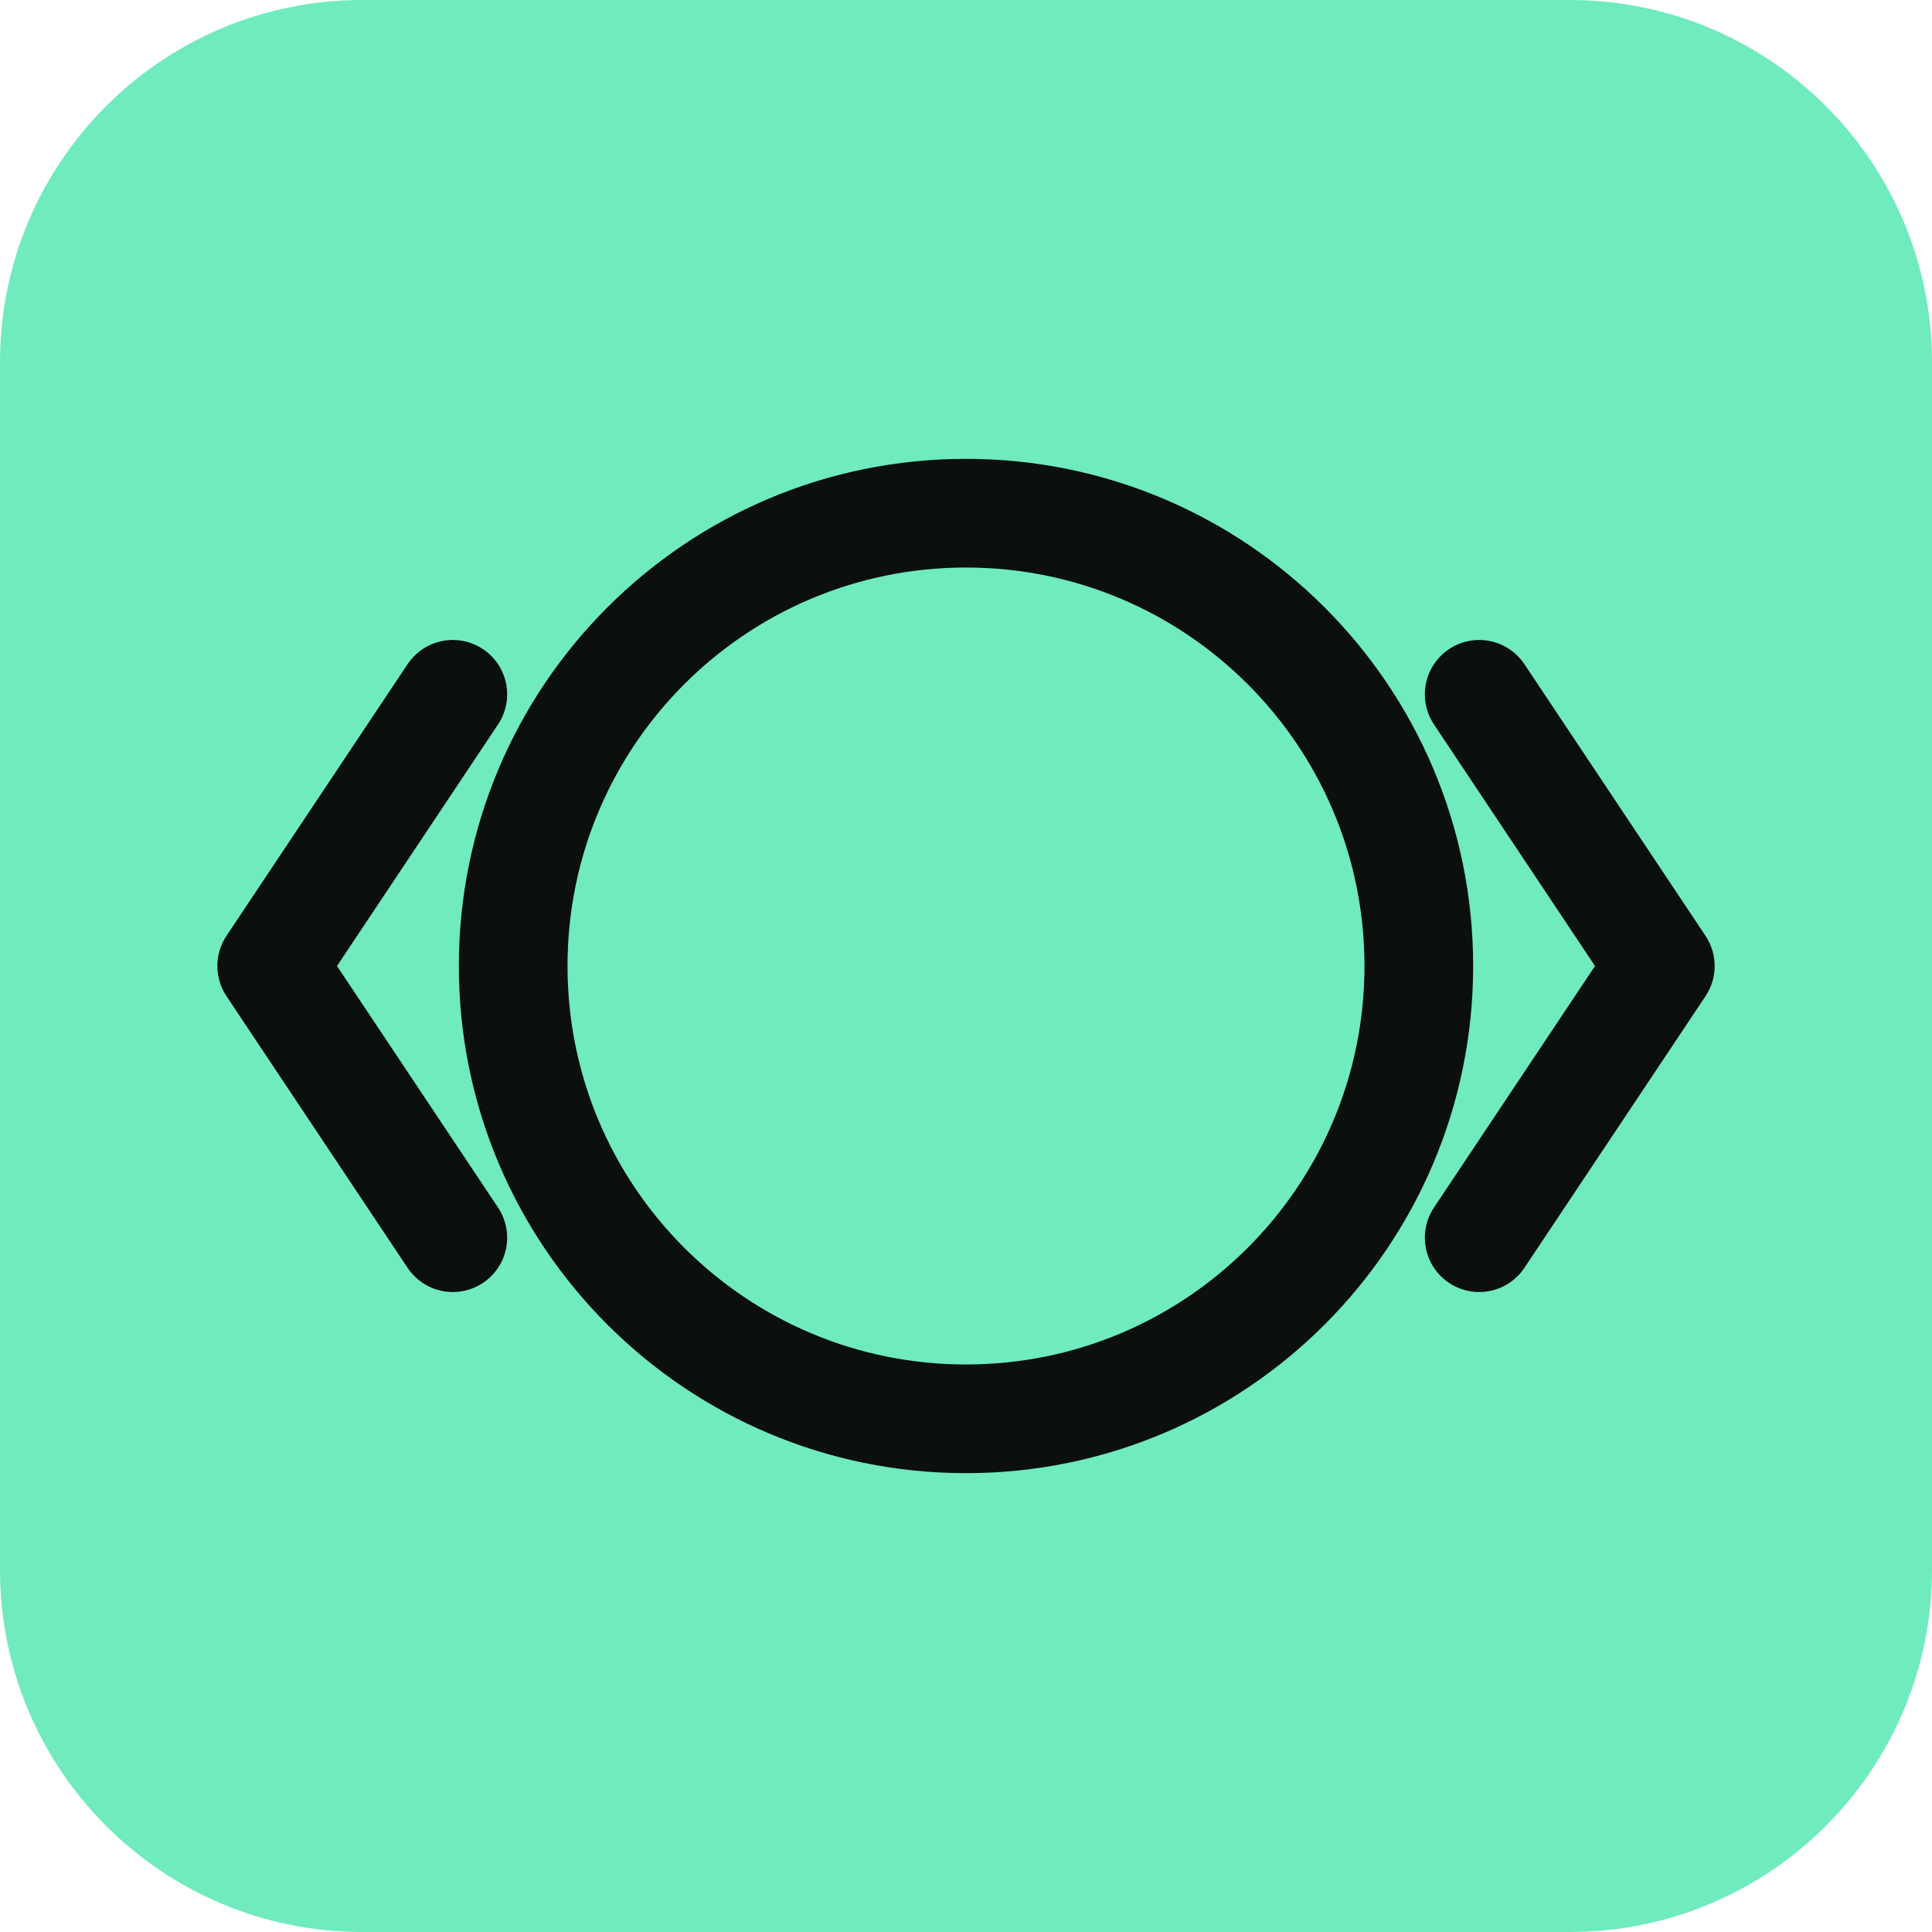
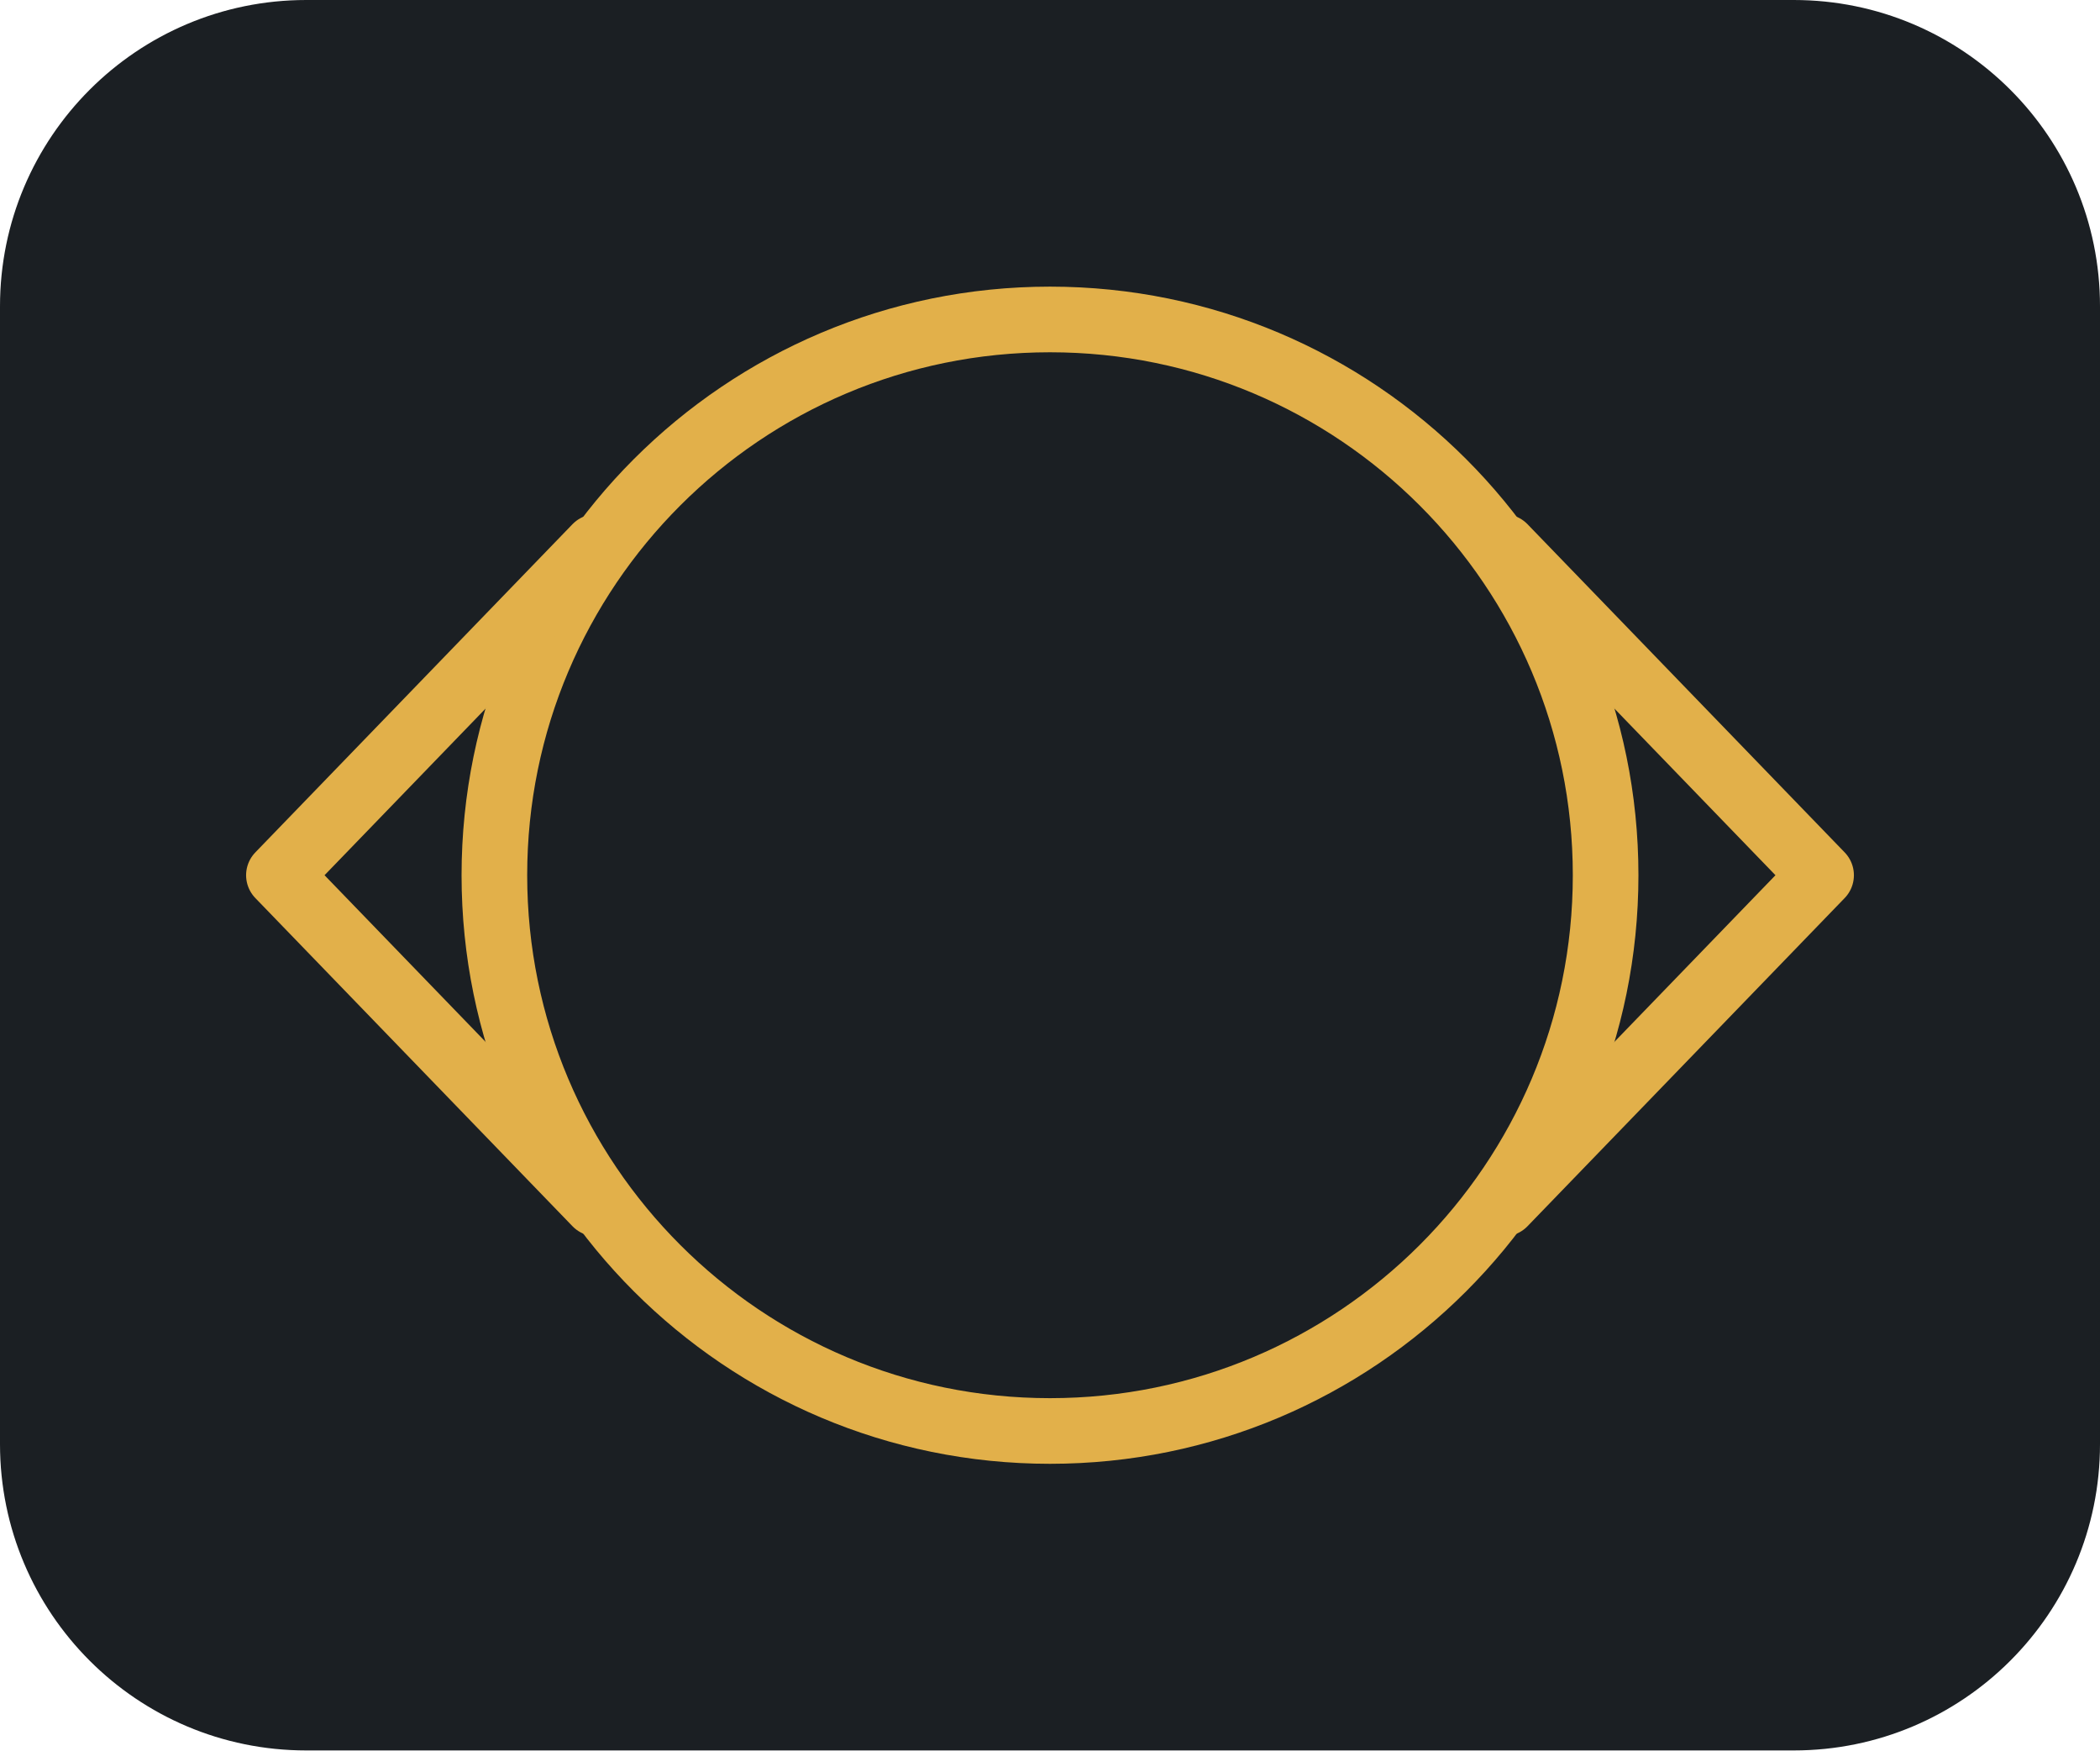
- <svg xmlns="http://www.w3.org/2000/svg" viewBox="0 0 32 32" fill="none">
-   <rect width="32" height="32" fill="#6FEBBD" rx="6" />
-   <circle cx="16" cy="16" r="7.5" stroke="#0B0F0E" stroke-width="1.8" />
-   <polyline points="7.5,11.5 4.5,16 7.5,20.5" stroke="#0B0F0E" stroke-width="1.8" stroke-linecap="round" stroke-linejoin="round" />
-   <polyline points="24.5,11.5 27.5,16 24.5,20.5" stroke="#0B0F0E" stroke-width="1.8" stroke-linecap="round" stroke-linejoin="round" />
+ <svg xmlns="http://www.w3.org/2000/svg" viewBox="-96 -80 192 160" fill="none">
+   <rect x="-96" y="-80" width="192" height="160" rx="28" fill="#1B1F23" />
+   <g stroke="#E2B04A" stroke-width="6" stroke-linecap="round" stroke-linejoin="round">
+     <circle r="50.8" />
+     <polyline points="-41.5,-30 -70.5,0 -41.5,30" />
+     <polyline points="41.5,-30 70.5,0 41.5,30" />
+   </g>
</svg>
